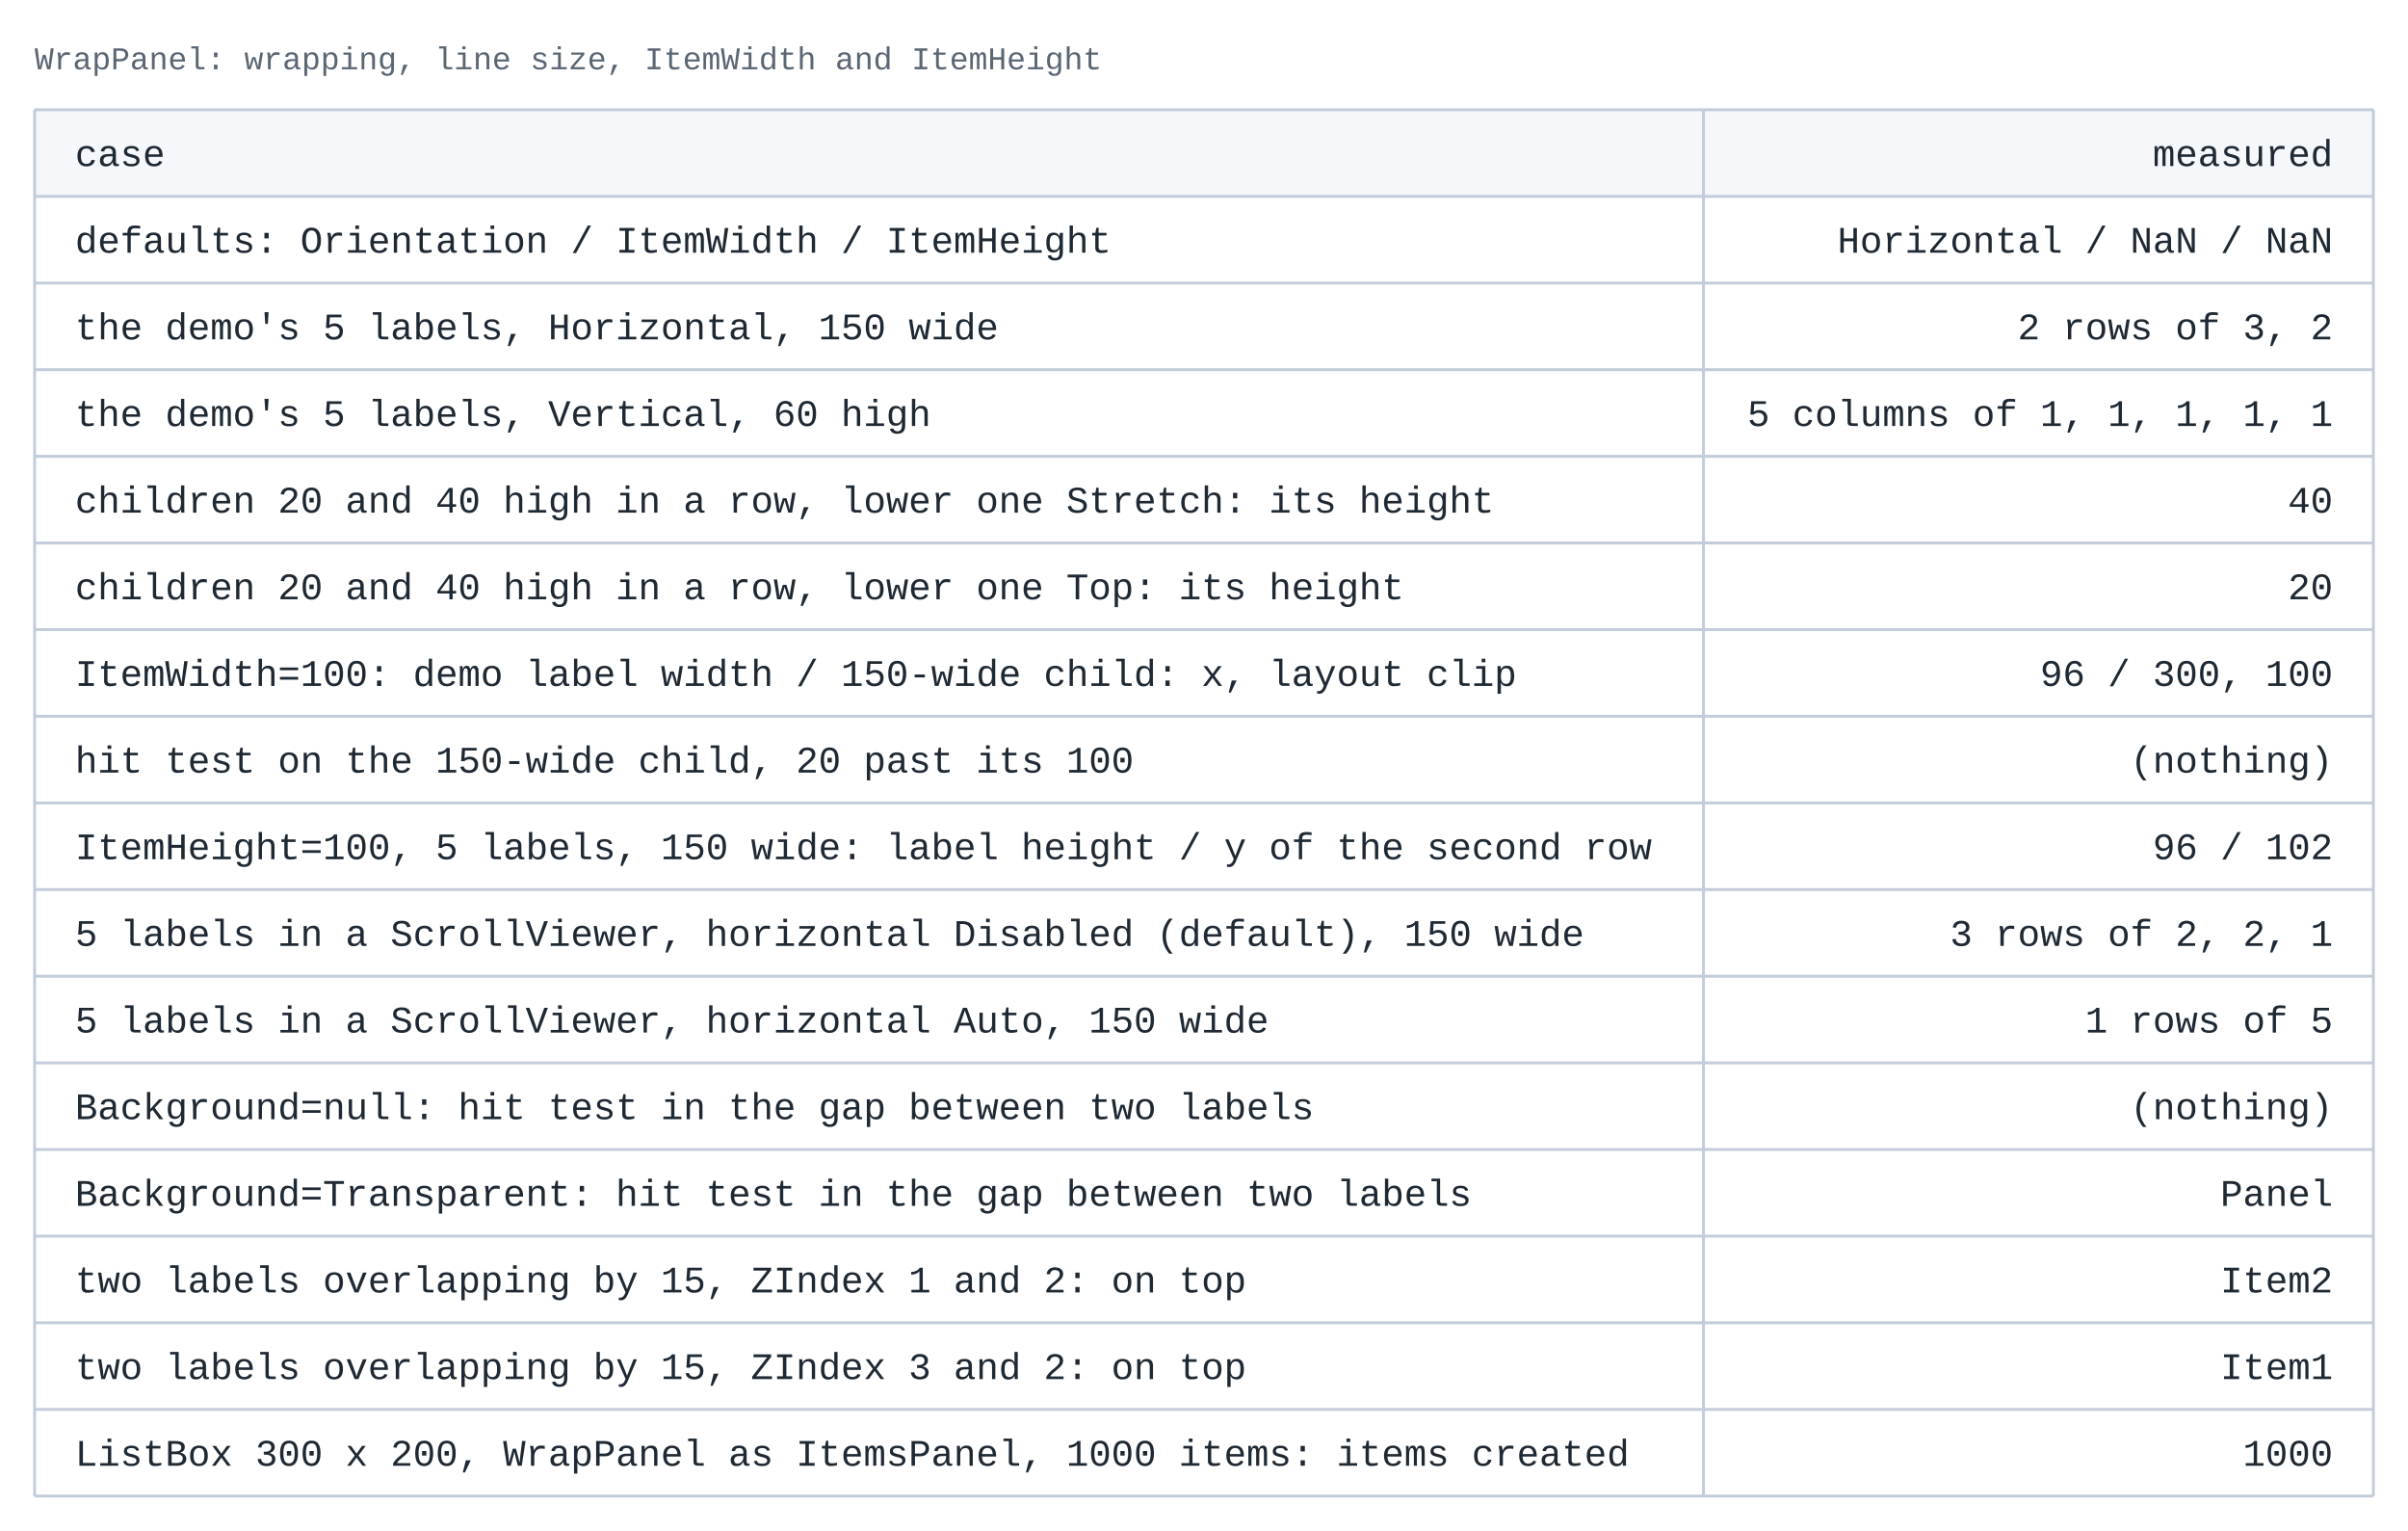
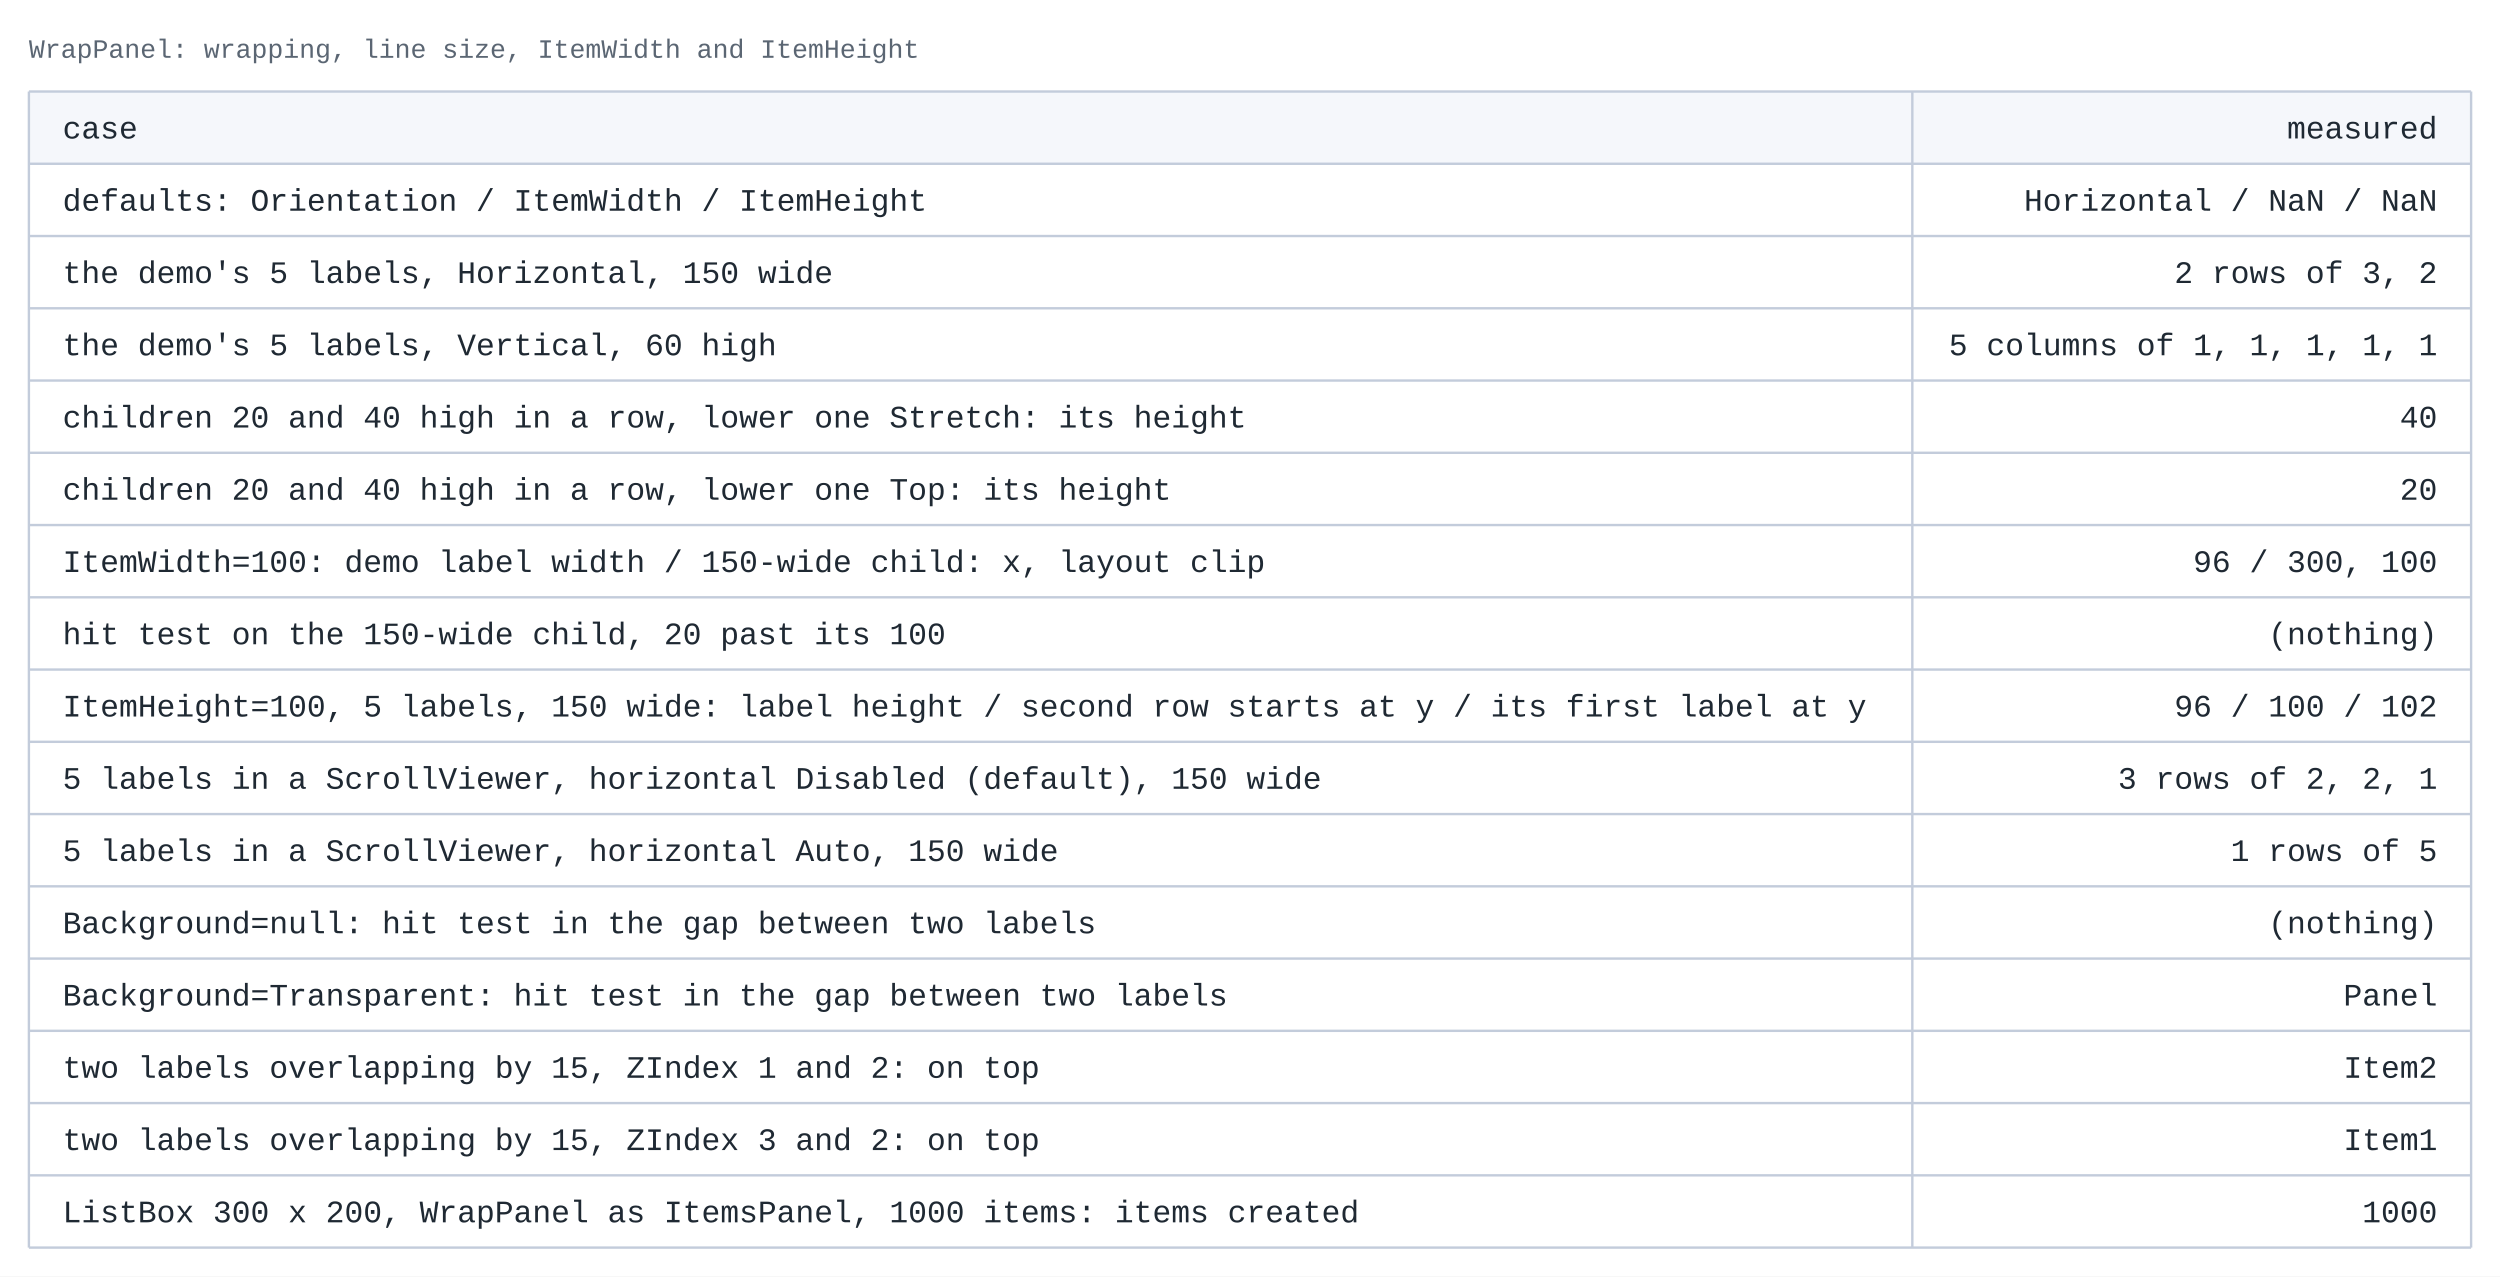
- <svg xmlns="http://www.w3.org/2000/svg" viewBox="0 0 834 530" width="834" height="530" role="img">
+ <svg xmlns="http://www.w3.org/2000/svg" viewBox="0 0 1038 530" width="1038" height="530" role="img">
  <defs>
    <style>
      .bg { fill: #ffffff; }
      .head { fill: #f5f7fb; }
      .line { stroke: #c3ccdb; stroke-width: 1; }
      .cell { font-family: Consolas, "Courier New", monospace; font-size: 13px; fill: #1f2933; }
      .title { font-family: Consolas, "Courier New", monospace; font-size: 11px; fill: #5b6673; }
    </style>
  </defs>
-   <rect class="bg" x="0" y="0" width="834" height="530" />
+   <rect class="bg" x="0" y="0" width="1038" height="530" />
  <text class="title" x="12" y="24">WrapPanel: wrapping, line size, ItemWidth and ItemHeight</text>
-   <rect class="head" x="12" y="38" width="810" height="30" />
+   <rect class="head" x="12" y="38" width="1014" height="30" />
  <text class="cell" x="26" y="57.5">case</text>
-   <text class="cell" x="808" y="57.5" text-anchor="end">measured</text>
+   <text class="cell" x="1012" y="57.5" text-anchor="end">measured</text>
  <text class="cell" x="26" y="87.5">defaults: Orientation / ItemWidth / ItemHeight</text>
-   <text class="cell" x="808" y="87.5" text-anchor="end">Horizontal / NaN / NaN</text>
+   <text class="cell" x="1012" y="87.5" text-anchor="end">Horizontal / NaN / NaN</text>
  <text class="cell" x="26" y="117.5">the demo's 5 labels, Horizontal, 150 wide</text>
-   <text class="cell" x="808" y="117.5" text-anchor="end">2 rows of 3, 2</text>
+   <text class="cell" x="1012" y="117.5" text-anchor="end">2 rows of 3, 2</text>
  <text class="cell" x="26" y="147.5">the demo's 5 labels, Vertical, 60 high</text>
-   <text class="cell" x="808" y="147.5" text-anchor="end">5 columns of 1, 1, 1, 1, 1</text>
+   <text class="cell" x="1012" y="147.5" text-anchor="end">5 columns of 1, 1, 1, 1, 1</text>
  <text class="cell" x="26" y="177.5">children 20 and 40 high in a row, lower one Stretch: its height</text>
-   <text class="cell" x="808" y="177.5" text-anchor="end">40</text>
+   <text class="cell" x="1012" y="177.5" text-anchor="end">40</text>
  <text class="cell" x="26" y="207.5">children 20 and 40 high in a row, lower one Top: its height</text>
-   <text class="cell" x="808" y="207.5" text-anchor="end">20</text>
+   <text class="cell" x="1012" y="207.5" text-anchor="end">20</text>
  <text class="cell" x="26" y="237.5">ItemWidth=100: demo label width / 150-wide child: x, layout clip</text>
-   <text class="cell" x="808" y="237.5" text-anchor="end">96 / 300, 100</text>
+   <text class="cell" x="1012" y="237.5" text-anchor="end">96 / 300, 100</text>
  <text class="cell" x="26" y="267.5">  hit test on the 150-wide child, 20 past its 100</text>
-   <text class="cell" x="808" y="267.5" text-anchor="end">(nothing)</text>
-   <text class="cell" x="26" y="297.5">ItemHeight=100, 5 labels, 150 wide: label height / y of the second row</text>
-   <text class="cell" x="808" y="297.5" text-anchor="end">96 / 102</text>
+   <text class="cell" x="1012" y="267.5" text-anchor="end">(nothing)</text>
+   <text class="cell" x="26" y="297.5">ItemHeight=100, 5 labels, 150 wide: label height / second row starts at y / its first label at y</text>
+   <text class="cell" x="1012" y="297.5" text-anchor="end">96 / 100 / 102</text>
  <text class="cell" x="26" y="327.5">5 labels in a ScrollViewer, horizontal Disabled (default), 150 wide</text>
-   <text class="cell" x="808" y="327.5" text-anchor="end">3 rows of 2, 2, 1</text>
+   <text class="cell" x="1012" y="327.5" text-anchor="end">3 rows of 2, 2, 1</text>
  <text class="cell" x="26" y="357.5">5 labels in a ScrollViewer, horizontal Auto, 150 wide</text>
-   <text class="cell" x="808" y="357.5" text-anchor="end">1 rows of 5</text>
+   <text class="cell" x="1012" y="357.5" text-anchor="end">1 rows of 5</text>
  <text class="cell" x="26" y="387.5">Background=null: hit test in the gap between two labels</text>
-   <text class="cell" x="808" y="387.5" text-anchor="end">(nothing)</text>
+   <text class="cell" x="1012" y="387.5" text-anchor="end">(nothing)</text>
  <text class="cell" x="26" y="417.5">Background=Transparent: hit test in the gap between two labels</text>
-   <text class="cell" x="808" y="417.5" text-anchor="end">Panel</text>
+   <text class="cell" x="1012" y="417.5" text-anchor="end">Panel</text>
  <text class="cell" x="26" y="447.5">two labels overlapping by 15, ZIndex 1 and 2: on top</text>
-   <text class="cell" x="808" y="447.5" text-anchor="end">Item2</text>
+   <text class="cell" x="1012" y="447.5" text-anchor="end">Item2</text>
  <text class="cell" x="26" y="477.5">two labels overlapping by 15, ZIndex 3 and 2: on top</text>
-   <text class="cell" x="808" y="477.5" text-anchor="end">Item1</text>
+   <text class="cell" x="1012" y="477.5" text-anchor="end">Item1</text>
  <text class="cell" x="26" y="507.5">ListBox 300 x 200, WrapPanel as ItemsPanel, 1000 items: items created</text>
-   <text class="cell" x="808" y="507.5" text-anchor="end">1000</text>
-   <line class="line" x1="12" y1="38" x2="822" y2="38" />
-   <line class="line" x1="12" y1="68" x2="822" y2="68" />
-   <line class="line" x1="12" y1="98" x2="822" y2="98" />
-   <line class="line" x1="12" y1="128" x2="822" y2="128" />
-   <line class="line" x1="12" y1="158" x2="822" y2="158" />
-   <line class="line" x1="12" y1="188" x2="822" y2="188" />
-   <line class="line" x1="12" y1="218" x2="822" y2="218" />
-   <line class="line" x1="12" y1="248" x2="822" y2="248" />
-   <line class="line" x1="12" y1="278" x2="822" y2="278" />
-   <line class="line" x1="12" y1="308" x2="822" y2="308" />
-   <line class="line" x1="12" y1="338" x2="822" y2="338" />
-   <line class="line" x1="12" y1="368" x2="822" y2="368" />
-   <line class="line" x1="12" y1="398" x2="822" y2="398" />
-   <line class="line" x1="12" y1="428" x2="822" y2="428" />
-   <line class="line" x1="12" y1="458" x2="822" y2="458" />
-   <line class="line" x1="12" y1="488" x2="822" y2="488" />
-   <line class="line" x1="12" y1="518" x2="822" y2="518" />
+   <text class="cell" x="1012" y="507.5" text-anchor="end">1000</text>
+   <line class="line" x1="12" y1="38" x2="1026" y2="38" />
+   <line class="line" x1="12" y1="68" x2="1026" y2="68" />
+   <line class="line" x1="12" y1="98" x2="1026" y2="98" />
+   <line class="line" x1="12" y1="128" x2="1026" y2="128" />
+   <line class="line" x1="12" y1="158" x2="1026" y2="158" />
+   <line class="line" x1="12" y1="188" x2="1026" y2="188" />
+   <line class="line" x1="12" y1="218" x2="1026" y2="218" />
+   <line class="line" x1="12" y1="248" x2="1026" y2="248" />
+   <line class="line" x1="12" y1="278" x2="1026" y2="278" />
+   <line class="line" x1="12" y1="308" x2="1026" y2="308" />
+   <line class="line" x1="12" y1="338" x2="1026" y2="338" />
+   <line class="line" x1="12" y1="368" x2="1026" y2="368" />
+   <line class="line" x1="12" y1="398" x2="1026" y2="398" />
+   <line class="line" x1="12" y1="428" x2="1026" y2="428" />
+   <line class="line" x1="12" y1="458" x2="1026" y2="458" />
+   <line class="line" x1="12" y1="488" x2="1026" y2="488" />
+   <line class="line" x1="12" y1="518" x2="1026" y2="518" />
  <line class="line" x1="12" y1="38" x2="12" y2="518" />
-   <line class="line" x1="590" y1="38" x2="590" y2="518" />
-   <line class="line" x1="822" y1="38" x2="822" y2="518" />
+   <line class="line" x1="794" y1="38" x2="794" y2="518" />
+   <line class="line" x1="1026" y1="38" x2="1026" y2="518" />
</svg>
